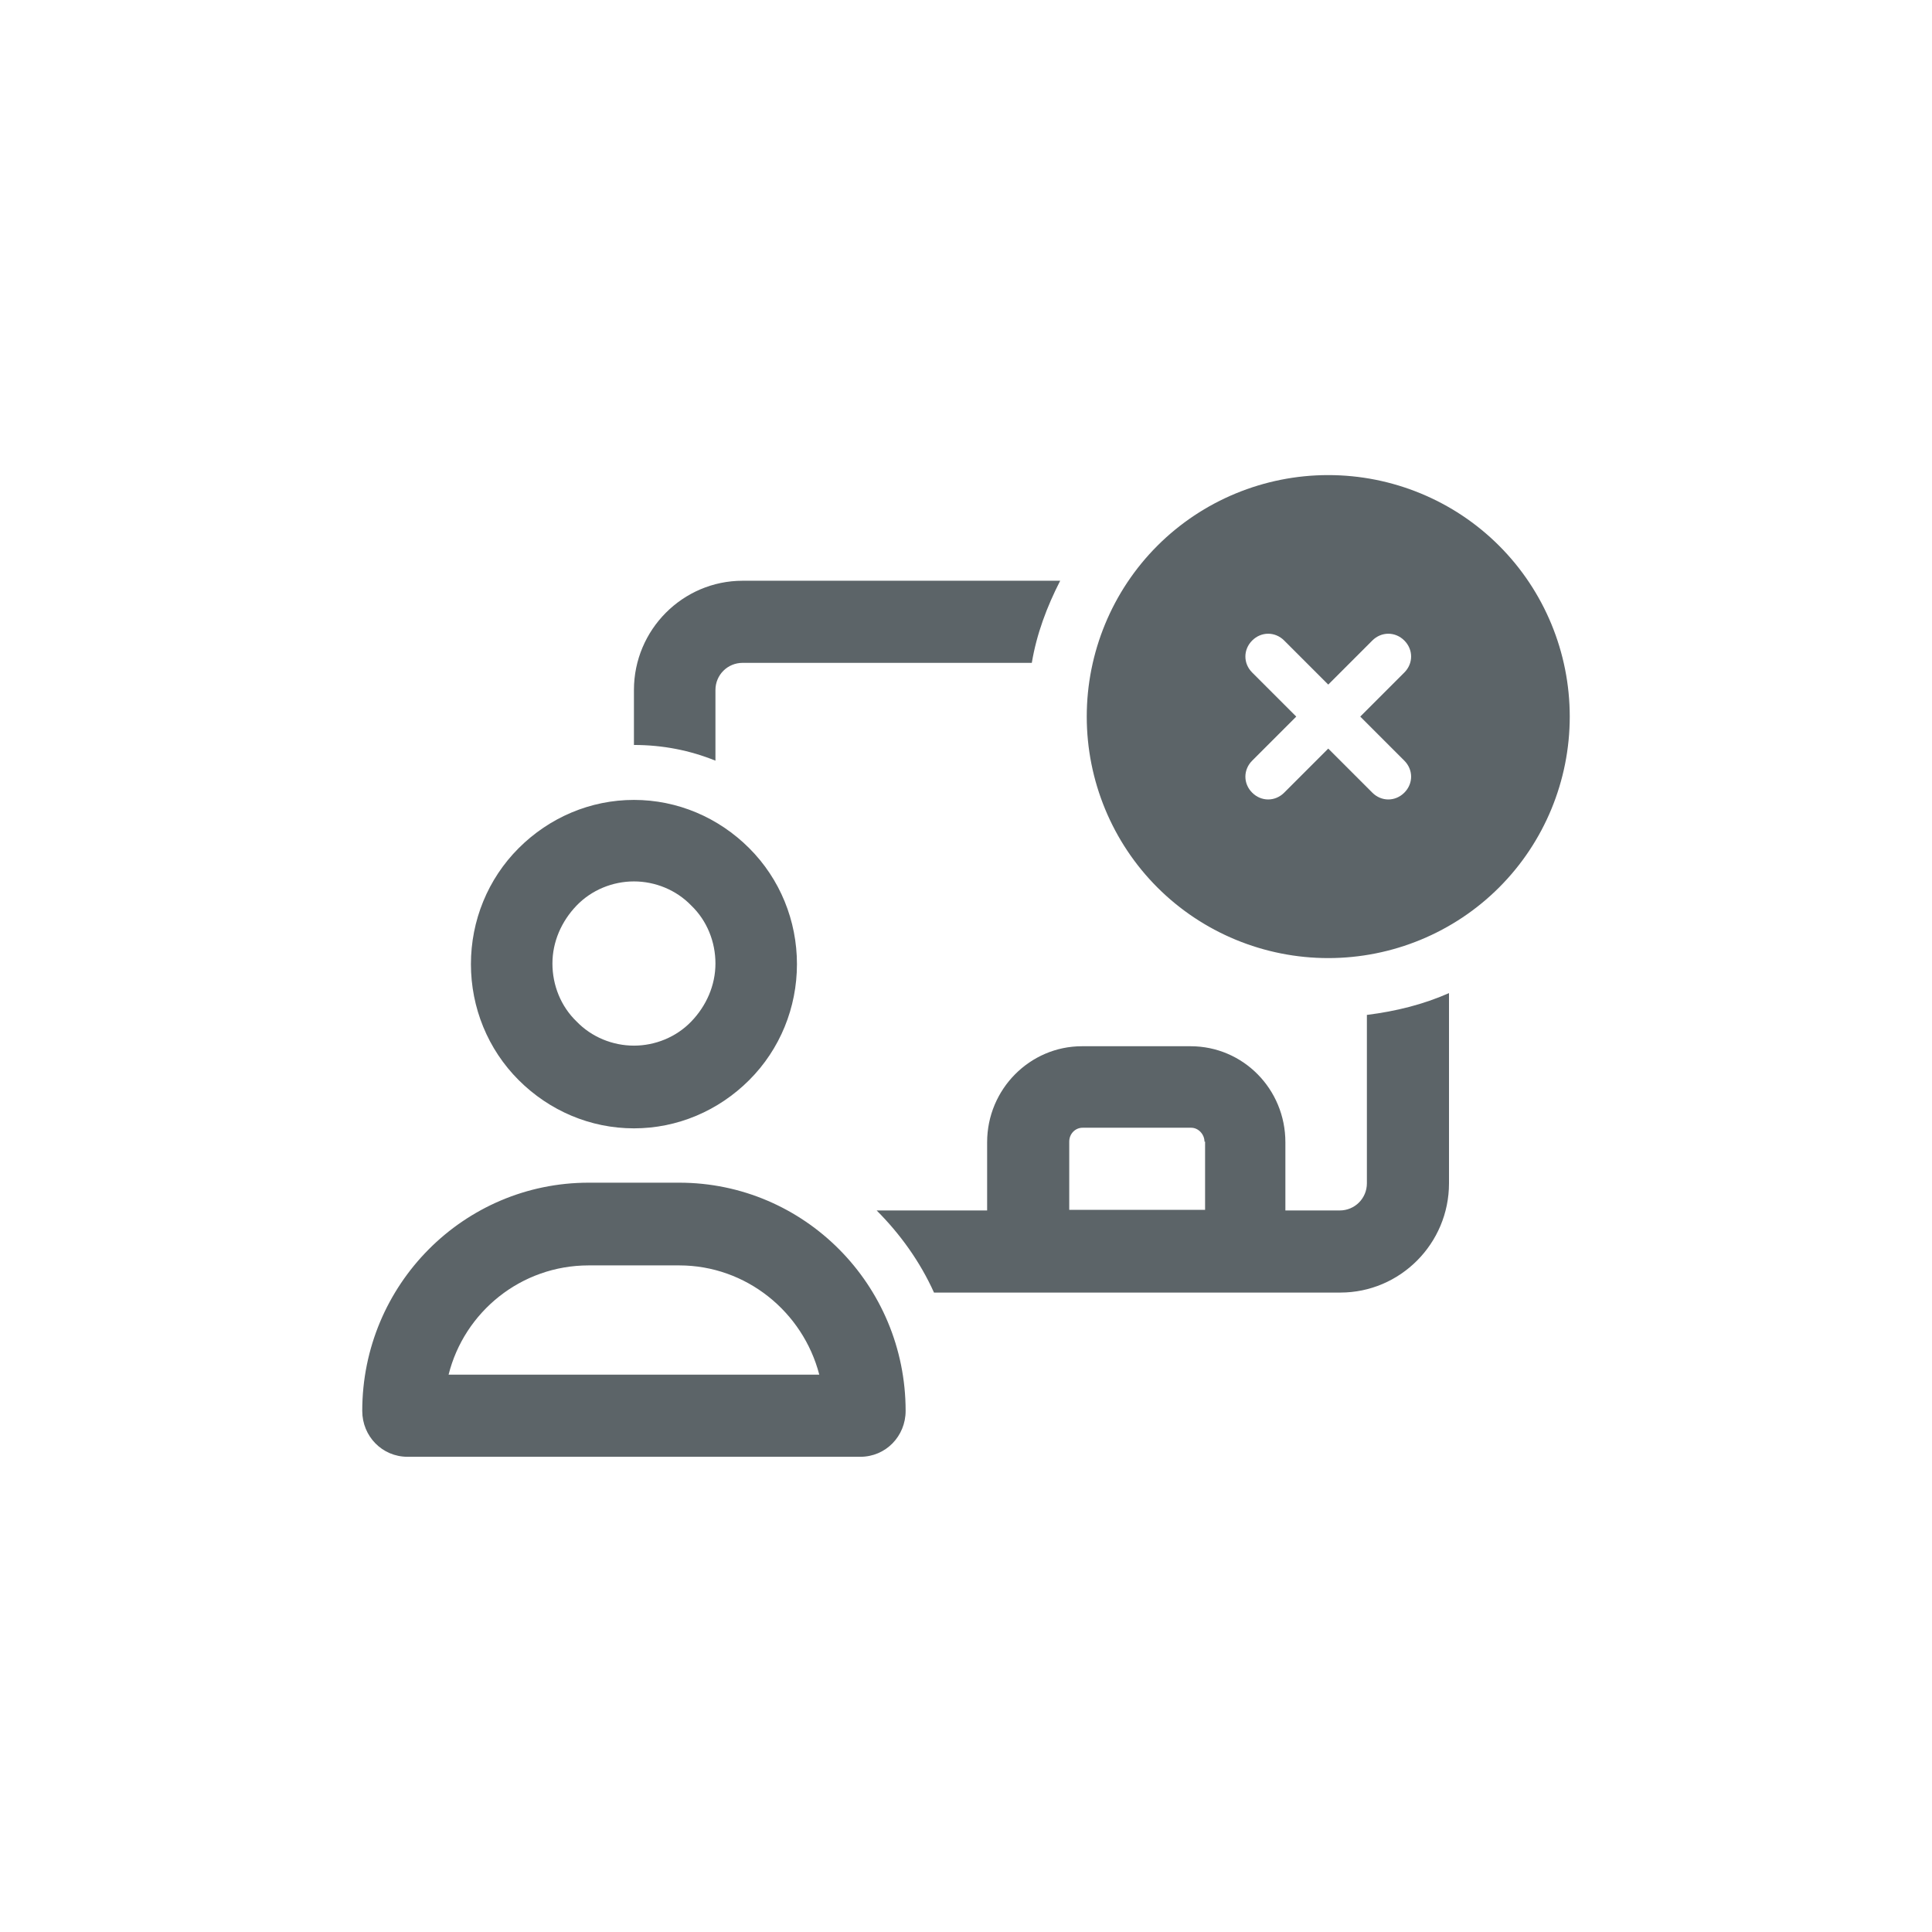
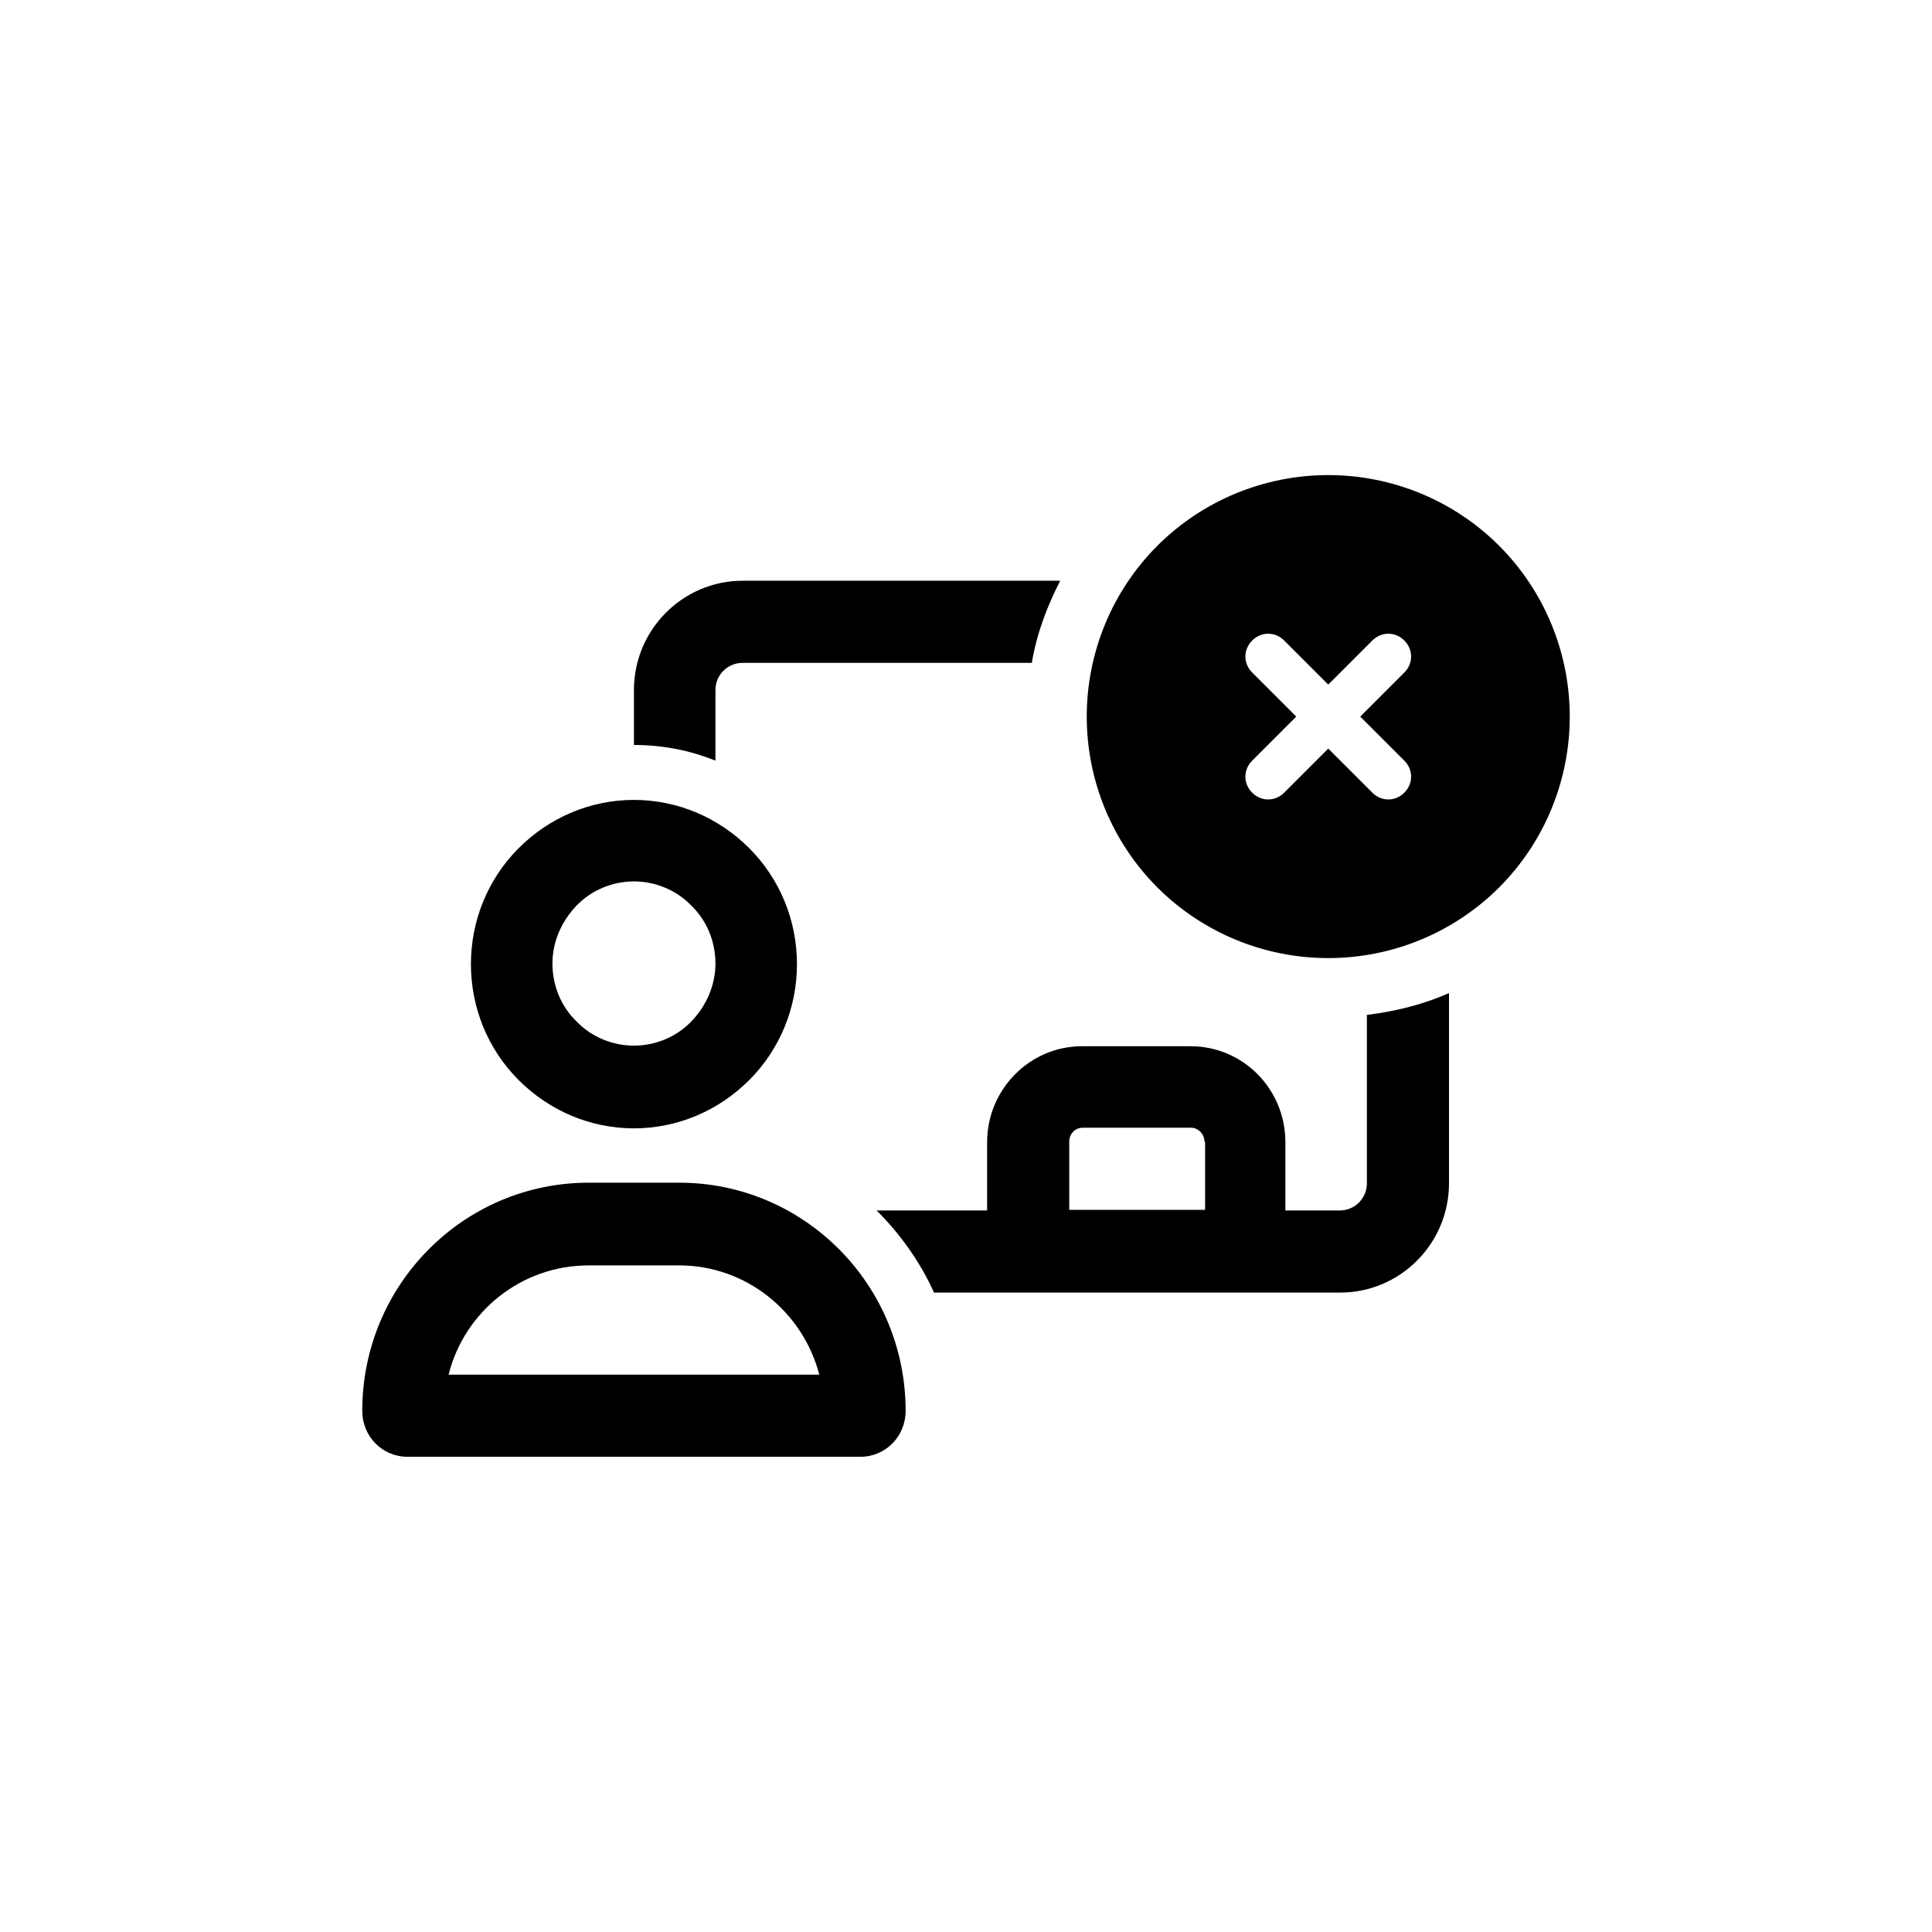
- <svg xmlns="http://www.w3.org/2000/svg" viewBox="0 0 32 32" fill="currentColor">
-   <path d="M11.85 12.599C11.43 12.429 10.98 12.339 10.5 12.339V11.429C10.5 10.429 11.31 9.619 12.3 9.619H17.56C17.34 10.049 17.17 10.499 17.09 10.979H12.3C12.05 10.979 11.85 11.179 11.85 11.429V12.599ZM22.65 16.809C23.12 16.749 23.57 16.639 24 16.449V19.599C24 20.599 23.19 21.409 22.2 21.409H15.47C15.24 20.899 14.91 20.439 14.52 20.049H16.35V18.919C16.35 18.039 17.06 17.329 17.92 17.329H19.72C20.59 17.329 21.29 18.039 21.29 18.919V20.049H22.19C22.44 20.049 22.64 19.849 22.64 19.599V16.809H22.65ZM19.95 18.909C19.95 18.789 19.85 18.679 19.73 18.679H17.93C17.81 18.679 17.71 18.779 17.71 18.909V20.039H19.96V18.909H19.95ZM15 23.369C15 23.789 14.67 24.129 14.25 24.129H6.75C6.33 24.129 6 23.789 6 23.369C6 21.279 7.68 19.589 9.75 19.589H11.25C13.32 19.589 15 21.279 15 23.369ZM13.57 22.769C13.3 21.729 12.36 20.959 11.25 20.959H9.75C8.63 20.959 7.69 21.729 7.43 22.769H13.58H13.57ZM8.59 17.889C8.08 17.379 7.8 16.689 7.8 15.969C7.8 15.249 8.08 14.559 8.59 14.049C9.1 13.539 9.78 13.249 10.5 13.249C11.22 13.249 11.9 13.539 12.41 14.049C12.92 14.559 13.2 15.249 13.2 15.969C13.2 16.689 12.92 17.379 12.41 17.889C11.9 18.399 11.22 18.689 10.5 18.689C9.78 18.689 9.1 18.399 8.59 17.889ZM9.15 15.959C9.15 16.319 9.29 16.669 9.55 16.919C9.8 17.179 10.15 17.319 10.5 17.319C10.85 17.319 11.2 17.179 11.45 16.919C11.7 16.659 11.85 16.319 11.85 15.959C11.85 15.599 11.71 15.249 11.45 14.999C11.2 14.739 10.85 14.599 10.5 14.599C10.15 14.599 9.8 14.739 9.55 14.999C9.3 15.259 9.15 15.599 9.15 15.959ZM26 11.869C26 12.929 25.58 13.949 24.83 14.699C24.08 15.449 23.06 15.869 22 15.869C20.94 15.869 19.92 15.449 19.17 14.699C18.42 13.949 18 12.929 18 11.869C18 10.809 18.42 9.789 19.17 9.039C19.92 8.289 20.94 7.869 22 7.869C23.06 7.869 24.08 8.289 24.83 9.039C25.58 9.789 26 10.809 26 11.869ZM23.26 12.599L22.53 11.869L23.26 11.139C23.41 10.989 23.41 10.759 23.26 10.609C23.11 10.459 22.88 10.459 22.73 10.609L22 11.339L21.27 10.609C21.12 10.459 20.89 10.459 20.74 10.609C20.59 10.759 20.59 10.989 20.74 11.139L21.47 11.869L20.74 12.599C20.59 12.749 20.59 12.979 20.74 13.129C20.89 13.279 21.12 13.279 21.27 13.129L22 12.399L22.73 13.129C22.88 13.279 23.11 13.279 23.26 13.129C23.41 12.979 23.41 12.749 23.26 12.599Z" fill="#5C6468" />
+ <svg xmlns="http://www.w3.org/2000/svg" viewBox="0 0 32 32" fill="none">
+   <path d="M11.85 12.599C11.43 12.429 10.98 12.339 10.5 12.339V11.429C10.5 10.429 11.31 9.619 12.3 9.619H17.56C17.34 10.049 17.17 10.499 17.09 10.979H12.3C12.05 10.979 11.85 11.179 11.85 11.429V12.599ZM22.65 16.809C23.12 16.749 23.57 16.639 24 16.449V19.599C24 20.599 23.19 21.409 22.2 21.409H15.47C15.24 20.899 14.91 20.439 14.52 20.049H16.35V18.919C16.35 18.039 17.06 17.329 17.92 17.329H19.72C20.59 17.329 21.29 18.039 21.29 18.919V20.049H22.19C22.44 20.049 22.64 19.849 22.64 19.599V16.809H22.65ZM19.95 18.909C19.95 18.789 19.85 18.679 19.73 18.679H17.93C17.81 18.679 17.71 18.779 17.71 18.909V20.039H19.96V18.909H19.95ZM15 23.369C15 23.789 14.67 24.129 14.25 24.129H6.75C6.33 24.129 6 23.789 6 23.369C6 21.279 7.68 19.589 9.75 19.589H11.25C13.32 19.589 15 21.279 15 23.369ZM13.57 22.769C13.3 21.729 12.36 20.959 11.25 20.959H9.75C8.63 20.959 7.69 21.729 7.43 22.769H13.58H13.57ZM8.59 17.889C8.08 17.379 7.8 16.689 7.8 15.969C7.8 15.249 8.08 14.559 8.59 14.049C9.1 13.539 9.78 13.249 10.5 13.249C11.22 13.249 11.9 13.539 12.41 14.049C12.92 14.559 13.2 15.249 13.2 15.969C13.2 16.689 12.92 17.379 12.41 17.889C11.9 18.399 11.22 18.689 10.5 18.689C9.78 18.689 9.1 18.399 8.59 17.889ZM9.15 15.959C9.15 16.319 9.29 16.669 9.55 16.919C9.8 17.179 10.15 17.319 10.5 17.319C10.85 17.319 11.2 17.179 11.45 16.919C11.7 16.659 11.85 16.319 11.85 15.959C11.85 15.599 11.71 15.249 11.45 14.999C11.2 14.739 10.85 14.599 10.5 14.599C10.15 14.599 9.8 14.739 9.55 14.999C9.3 15.259 9.15 15.599 9.15 15.959ZM26 11.869C26 12.929 25.58 13.949 24.83 14.699C24.08 15.449 23.06 15.869 22 15.869C20.94 15.869 19.92 15.449 19.17 14.699C18.42 13.949 18 12.929 18 11.869C18 10.809 18.42 9.789 19.17 9.039C19.92 8.289 20.94 7.869 22 7.869C23.06 7.869 24.08 8.289 24.83 9.039C25.58 9.789 26 10.809 26 11.869ZM23.26 12.599L22.53 11.869L23.26 11.139C23.41 10.989 23.41 10.759 23.26 10.609C23.11 10.459 22.88 10.459 22.73 10.609L22 11.339L21.27 10.609C21.12 10.459 20.89 10.459 20.74 10.609C20.59 10.759 20.59 10.989 20.74 11.139L21.47 11.869L20.74 12.599C20.59 12.749 20.59 12.979 20.74 13.129C20.89 13.279 21.12 13.279 21.27 13.129L22 12.399L22.73 13.129C22.88 13.279 23.11 13.279 23.26 13.129C23.41 12.979 23.41 12.749 23.26 12.599Z" fill="currentColor" />
</svg>
